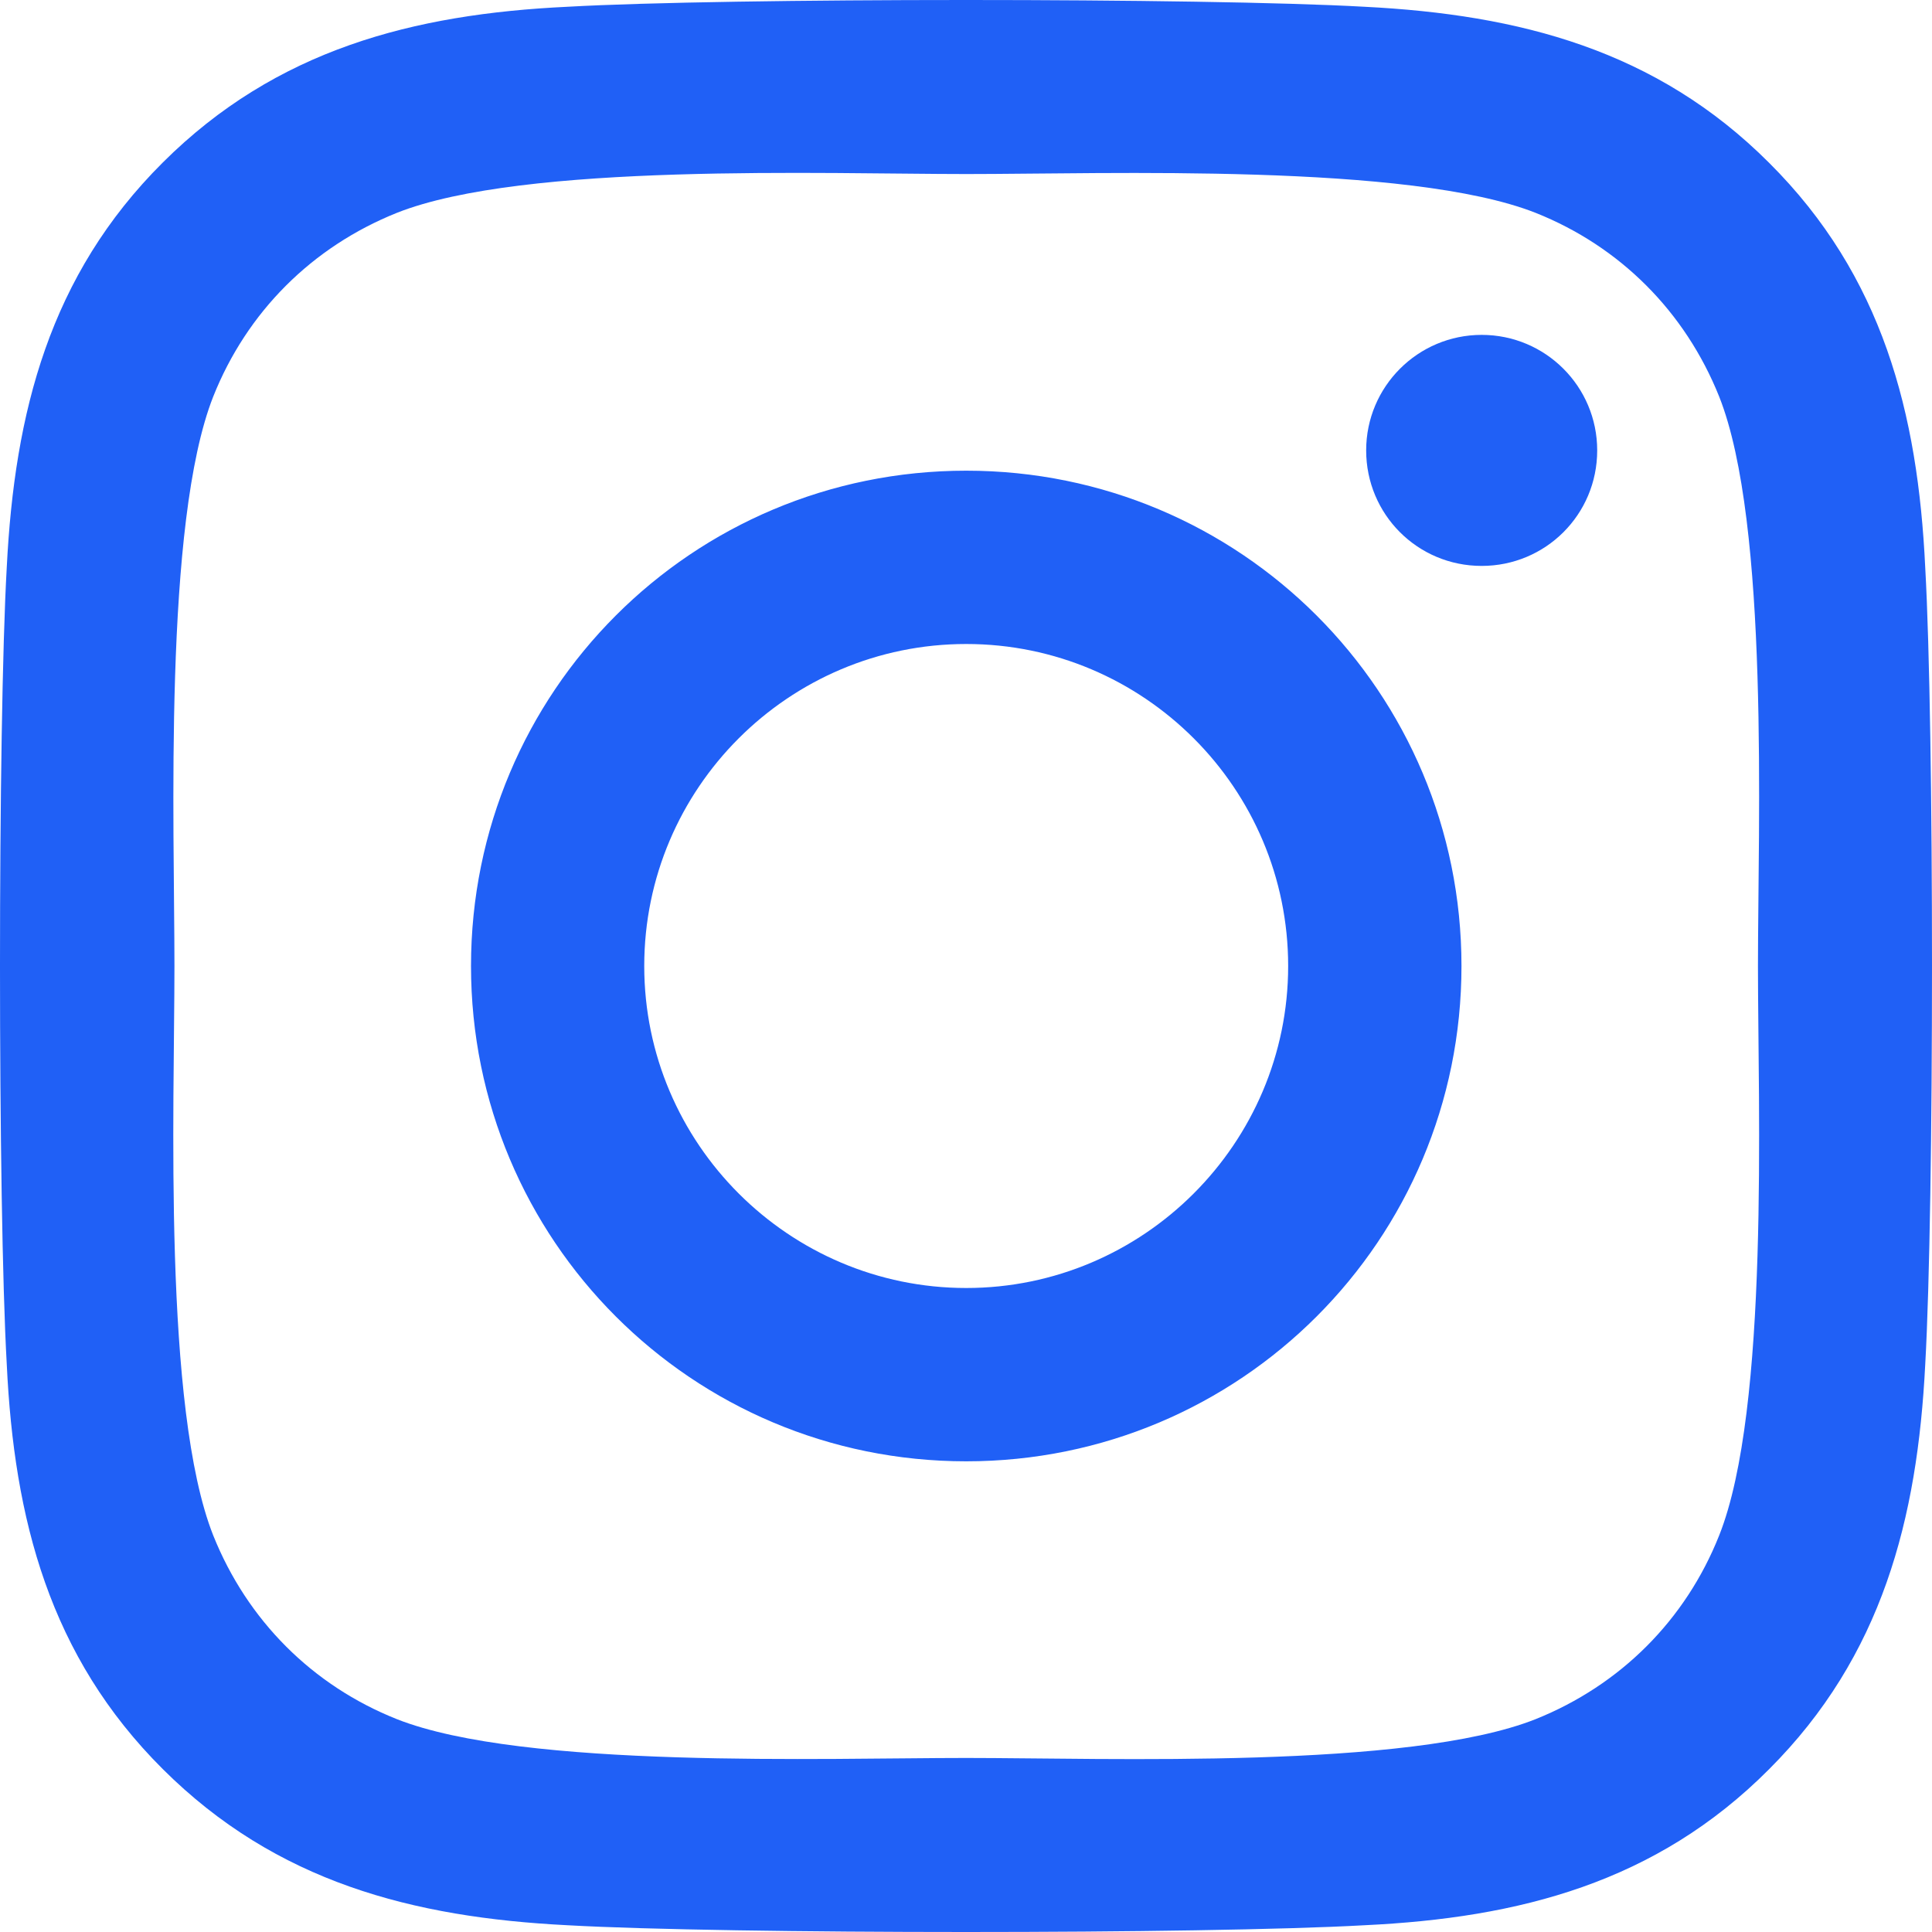
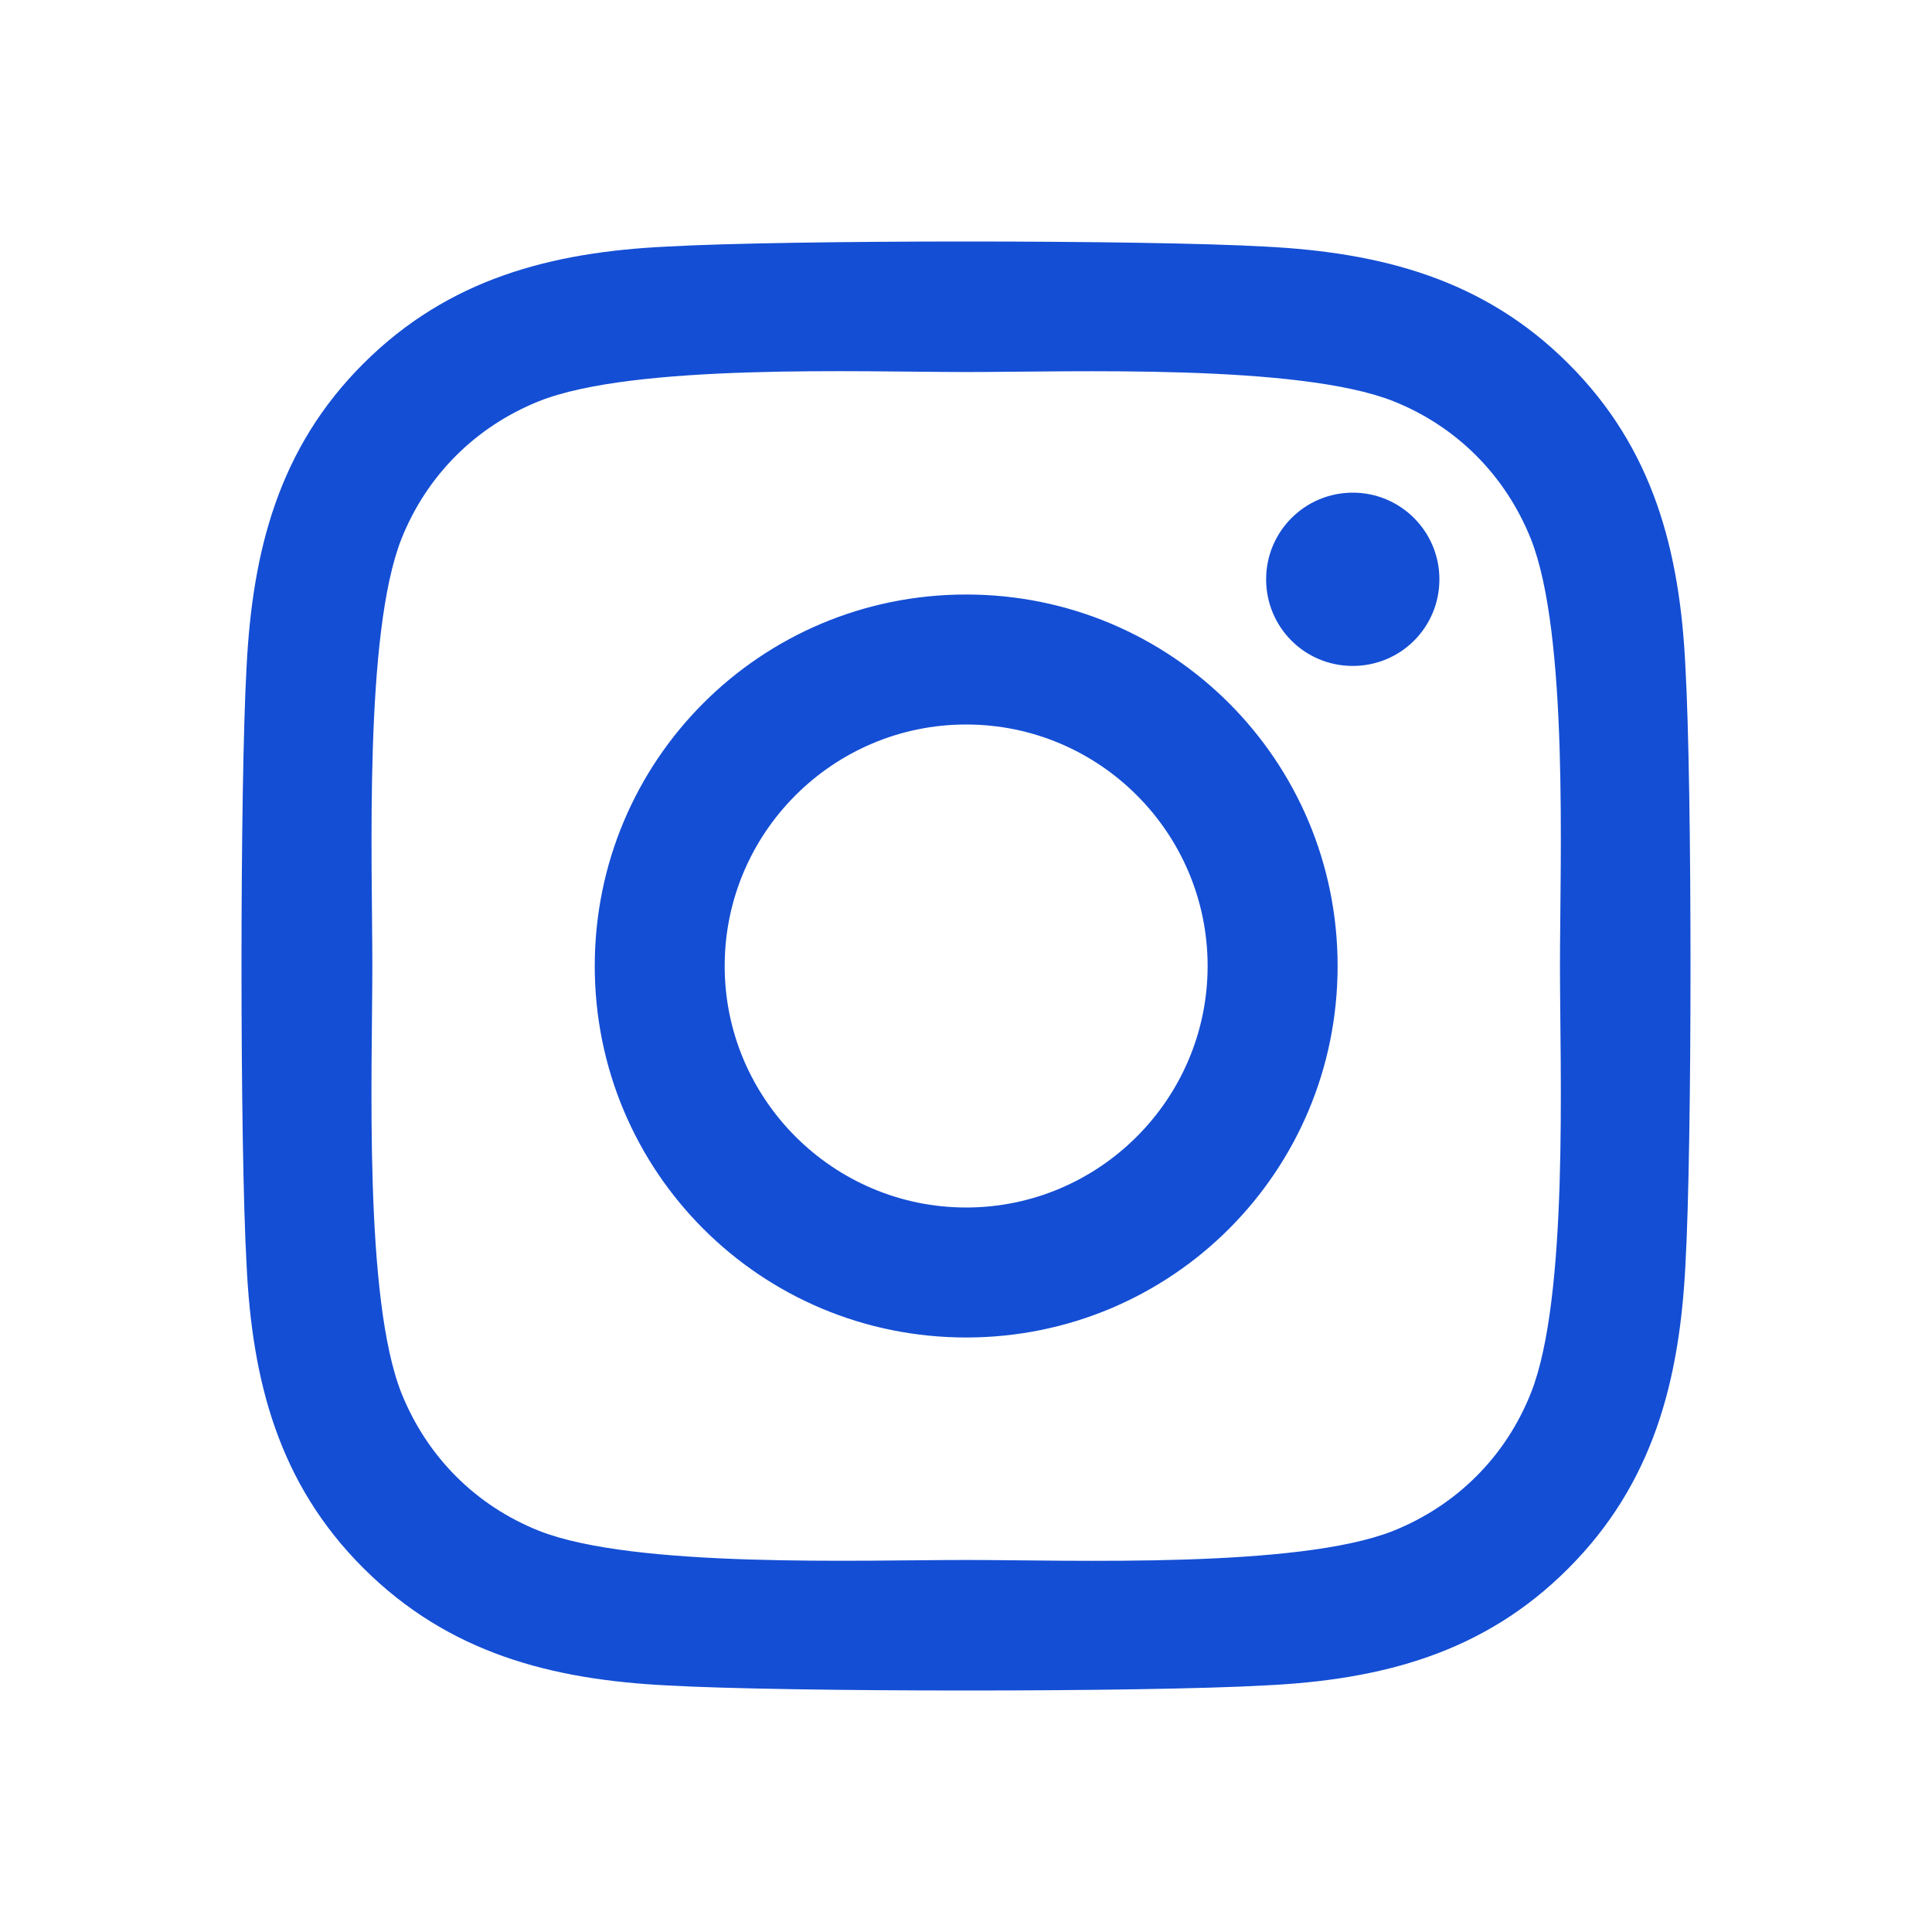
- <svg xmlns="http://www.w3.org/2000/svg" width="24" height="24" viewBox="0 0 24 24" fill="none">
-   <path d="M12.003 5.847C8.597 5.847 5.851 8.594 5.851 12C5.851 15.406 8.597 18.153 12.003 18.153C15.408 18.153 18.155 15.406 18.155 12C18.155 8.594 15.408 5.847 12.003 5.847ZM12.003 16C9.802 16 8.003 14.206 8.003 12C8.003 9.794 9.797 8 12.003 8C14.209 8 16.002 9.794 16.002 12C16.002 14.206 14.203 16 12.003 16ZM19.841 5.595C19.841 6.393 19.199 7.03 18.406 7.03C17.608 7.03 16.971 6.388 16.971 5.595C16.971 4.802 17.614 4.16 18.406 4.16C19.199 4.16 19.841 4.802 19.841 5.595ZM23.916 7.052C23.825 5.129 23.386 3.426 21.977 2.023C20.575 0.62 18.872 0.181 16.95 0.084C14.969 -0.028 9.031 -0.028 7.05 0.084C5.133 0.175 3.431 0.615 2.023 2.018C0.614 3.421 0.181 5.124 0.084 7.046C-0.028 9.028 -0.028 14.967 0.084 16.948C0.175 18.871 0.614 20.574 2.023 21.977C3.431 23.38 5.128 23.819 7.05 23.916C9.031 24.028 14.969 24.028 16.95 23.916C18.872 23.825 20.575 23.386 21.977 21.977C23.38 20.574 23.819 18.871 23.916 16.948C24.028 14.967 24.028 9.033 23.916 7.052ZM21.356 19.074C20.939 20.124 20.13 20.933 19.076 21.356C17.496 21.982 13.748 21.838 12.003 21.838C10.257 21.838 6.504 21.977 4.93 21.356C3.88 20.938 3.072 20.129 2.649 19.074C2.023 17.495 2.167 13.746 2.167 12C2.167 10.254 2.028 6.5 2.649 4.926C3.067 3.876 3.875 3.067 4.93 2.644C6.509 2.018 10.257 2.162 12.003 2.162C13.748 2.162 17.501 2.023 19.076 2.644C20.125 3.062 20.933 3.871 21.356 4.926C21.983 6.505 21.838 10.254 21.838 12C21.838 13.746 21.983 17.5 21.356 19.074Z" fill="#2060F6" />
+ <svg xmlns="http://www.w3.org/2000/svg" width="32" height="32" viewBox="0 0 32 32" fill="none">
+   <path d="M16.003 9.847C12.597 9.847 9.851 12.594 9.851 16C9.851 19.406 12.597 22.153 16.003 22.153C19.408 22.153 22.155 19.406 22.155 16C22.155 12.594 19.408 9.847 16.003 9.847ZM16.003 20C13.802 20 12.003 18.206 12.003 16C12.003 13.794 13.797 12 16.003 12C18.209 12 20.002 13.794 20.002 16C20.002 18.206 18.203 20 16.003 20ZM23.841 9.595C23.841 10.393 23.199 11.03 22.406 11.03C21.608 11.03 20.971 10.388 20.971 9.595C20.971 8.802 21.614 8.16 22.406 8.16C23.199 8.16 23.841 8.802 23.841 9.595ZM27.916 11.052C27.825 9.129 27.386 7.426 25.977 6.023C24.575 4.62 22.872 4.181 20.95 4.084C18.969 3.972 13.031 3.972 11.05 4.084C9.133 4.175 7.431 4.615 6.023 6.018C4.614 7.421 4.181 9.124 4.084 11.046C3.972 13.028 3.972 18.967 4.084 20.948C4.175 22.871 4.614 24.574 6.023 25.977C7.431 27.38 9.128 27.819 11.05 27.916C13.031 28.028 18.969 28.028 20.95 27.916C22.872 27.825 24.575 27.386 25.977 25.977C27.38 24.574 27.819 22.871 27.916 20.948C28.028 18.967 28.028 13.033 27.916 11.052ZM25.356 23.074C24.939 24.124 24.13 24.933 23.076 25.356C21.496 25.982 17.748 25.838 16.003 25.838C14.257 25.838 10.504 25.977 8.93 25.356C7.88 24.938 7.072 24.129 6.649 23.074C6.023 21.495 6.167 17.746 6.167 16C6.167 14.254 6.028 10.5 6.649 8.926C7.067 7.876 7.875 7.067 8.93 6.644C10.509 6.018 14.257 6.162 16.003 6.162C17.748 6.162 21.501 6.023 23.076 6.644C24.125 7.062 24.933 7.871 25.356 8.926C25.983 10.505 25.838 14.254 25.838 16C25.838 17.746 25.983 21.5 25.356 23.074Z" fill="#144ED4" />
</svg>
